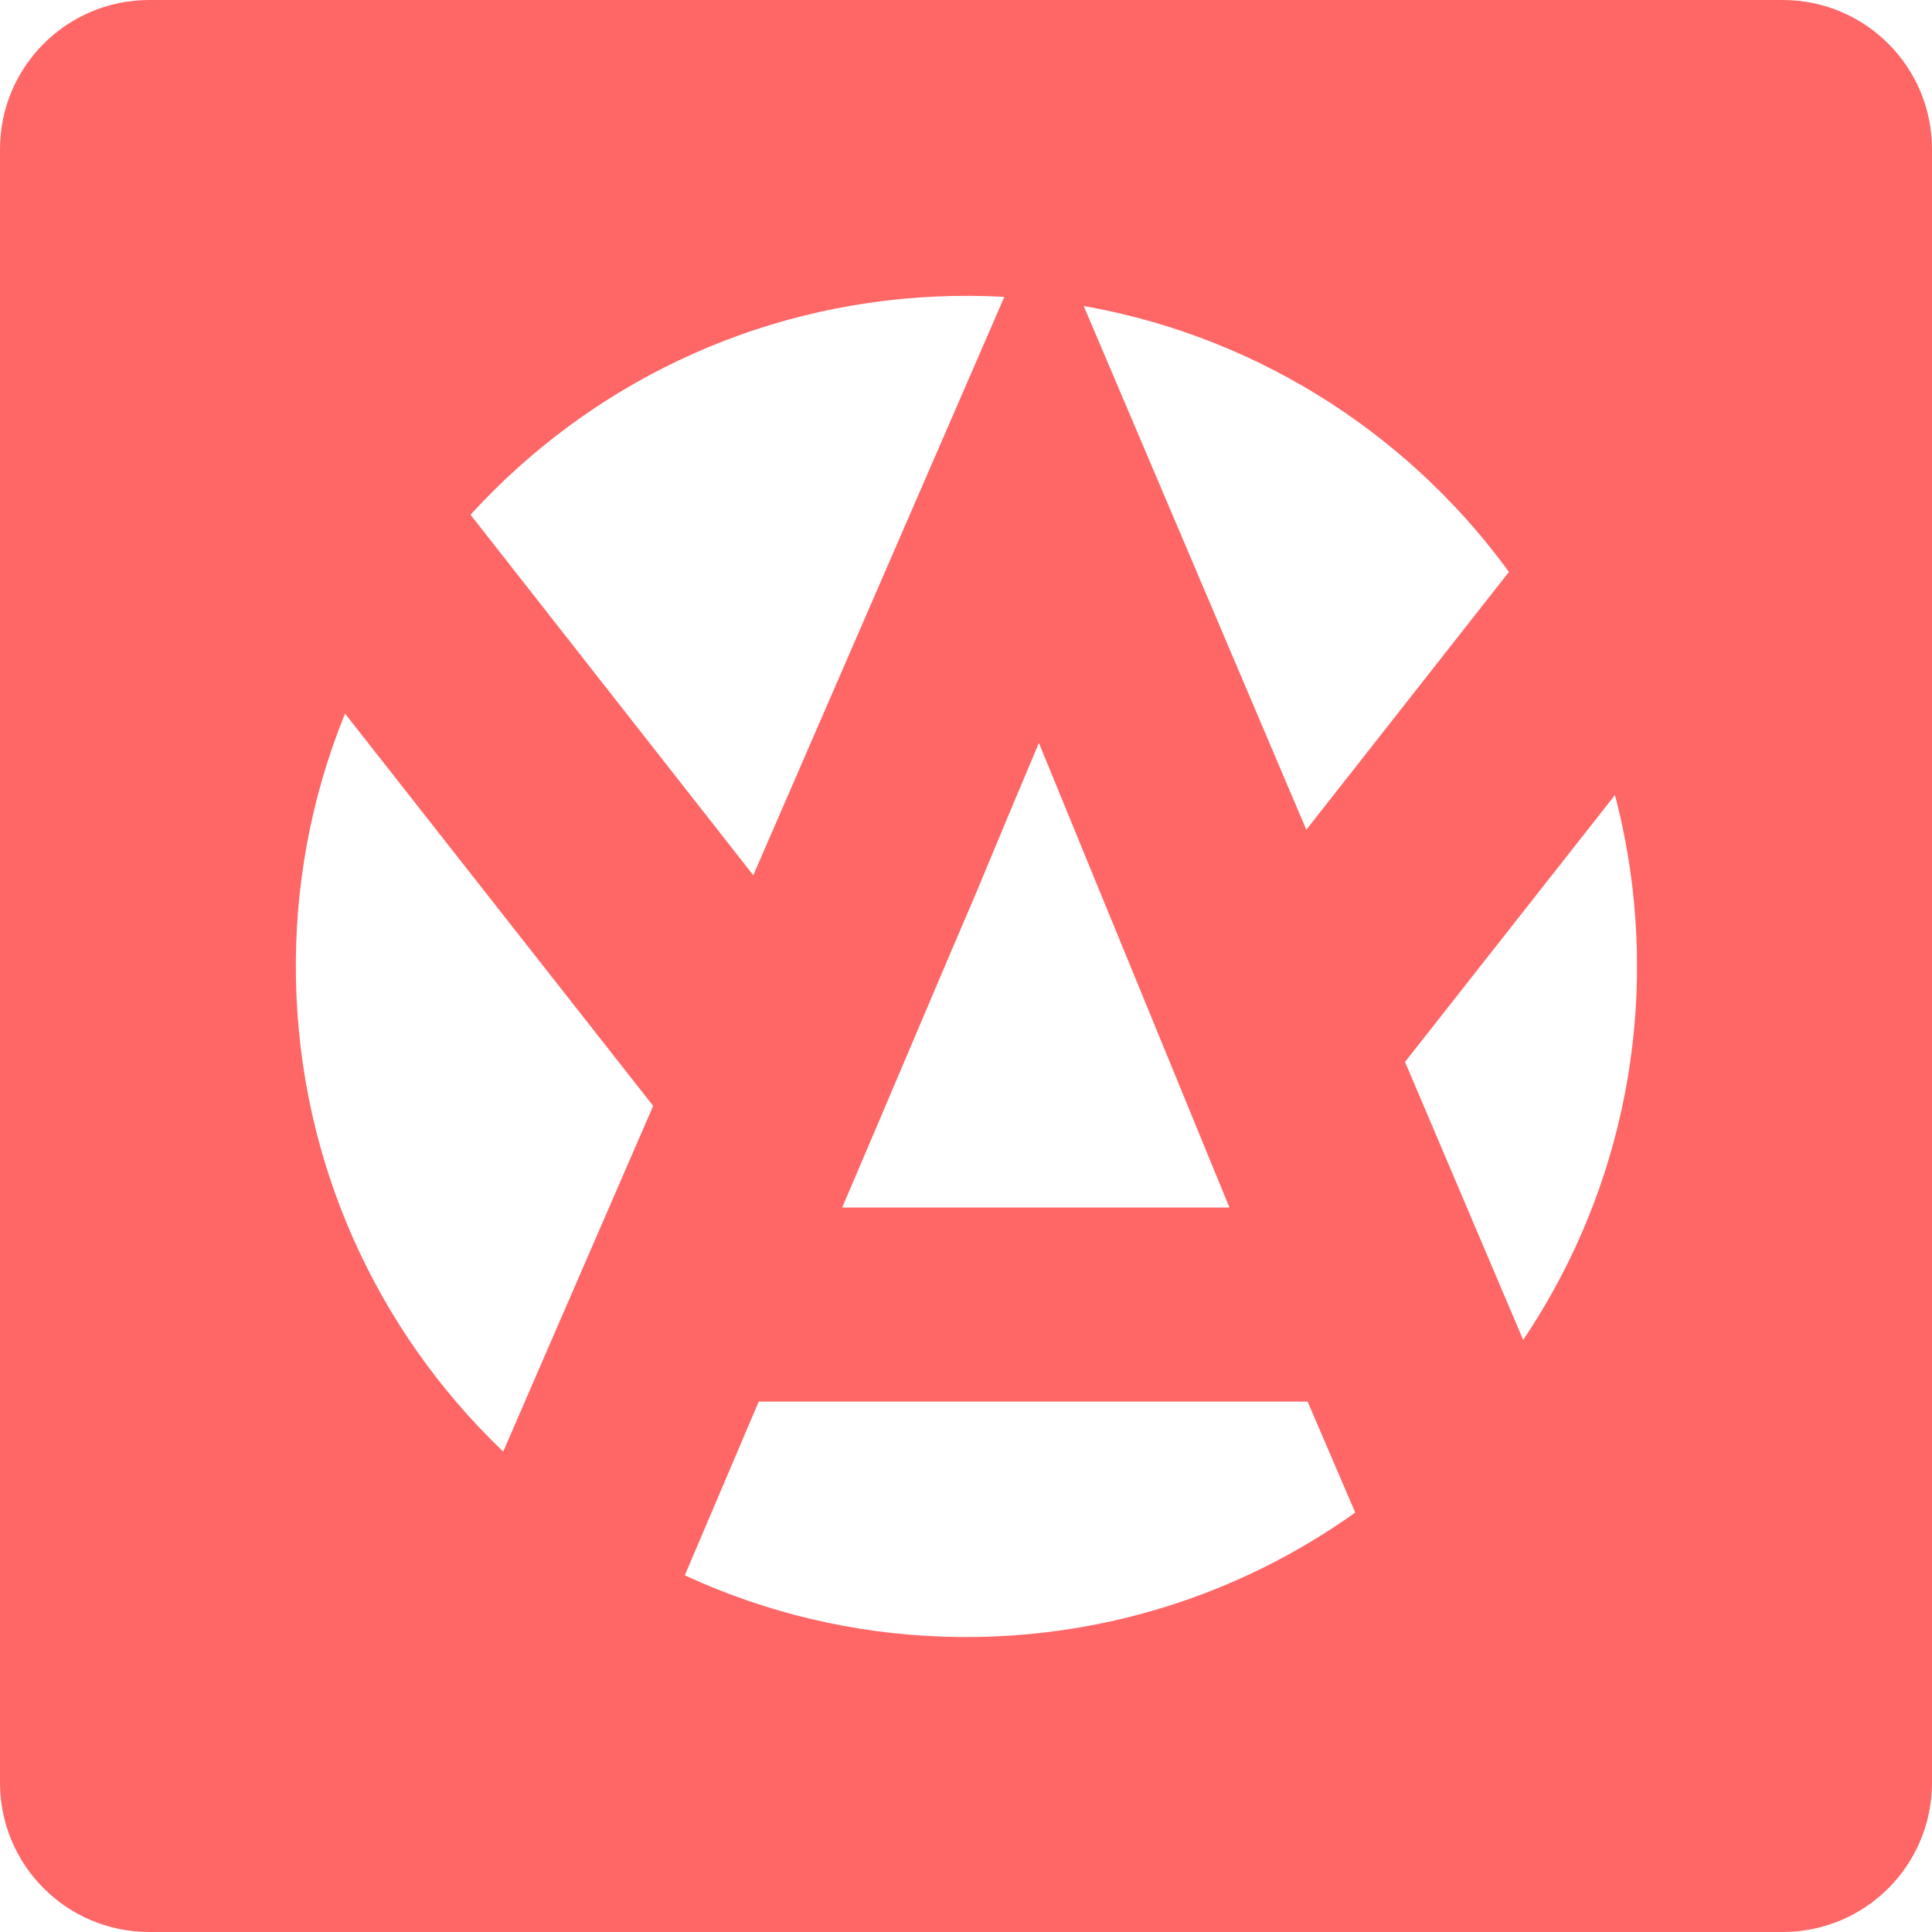
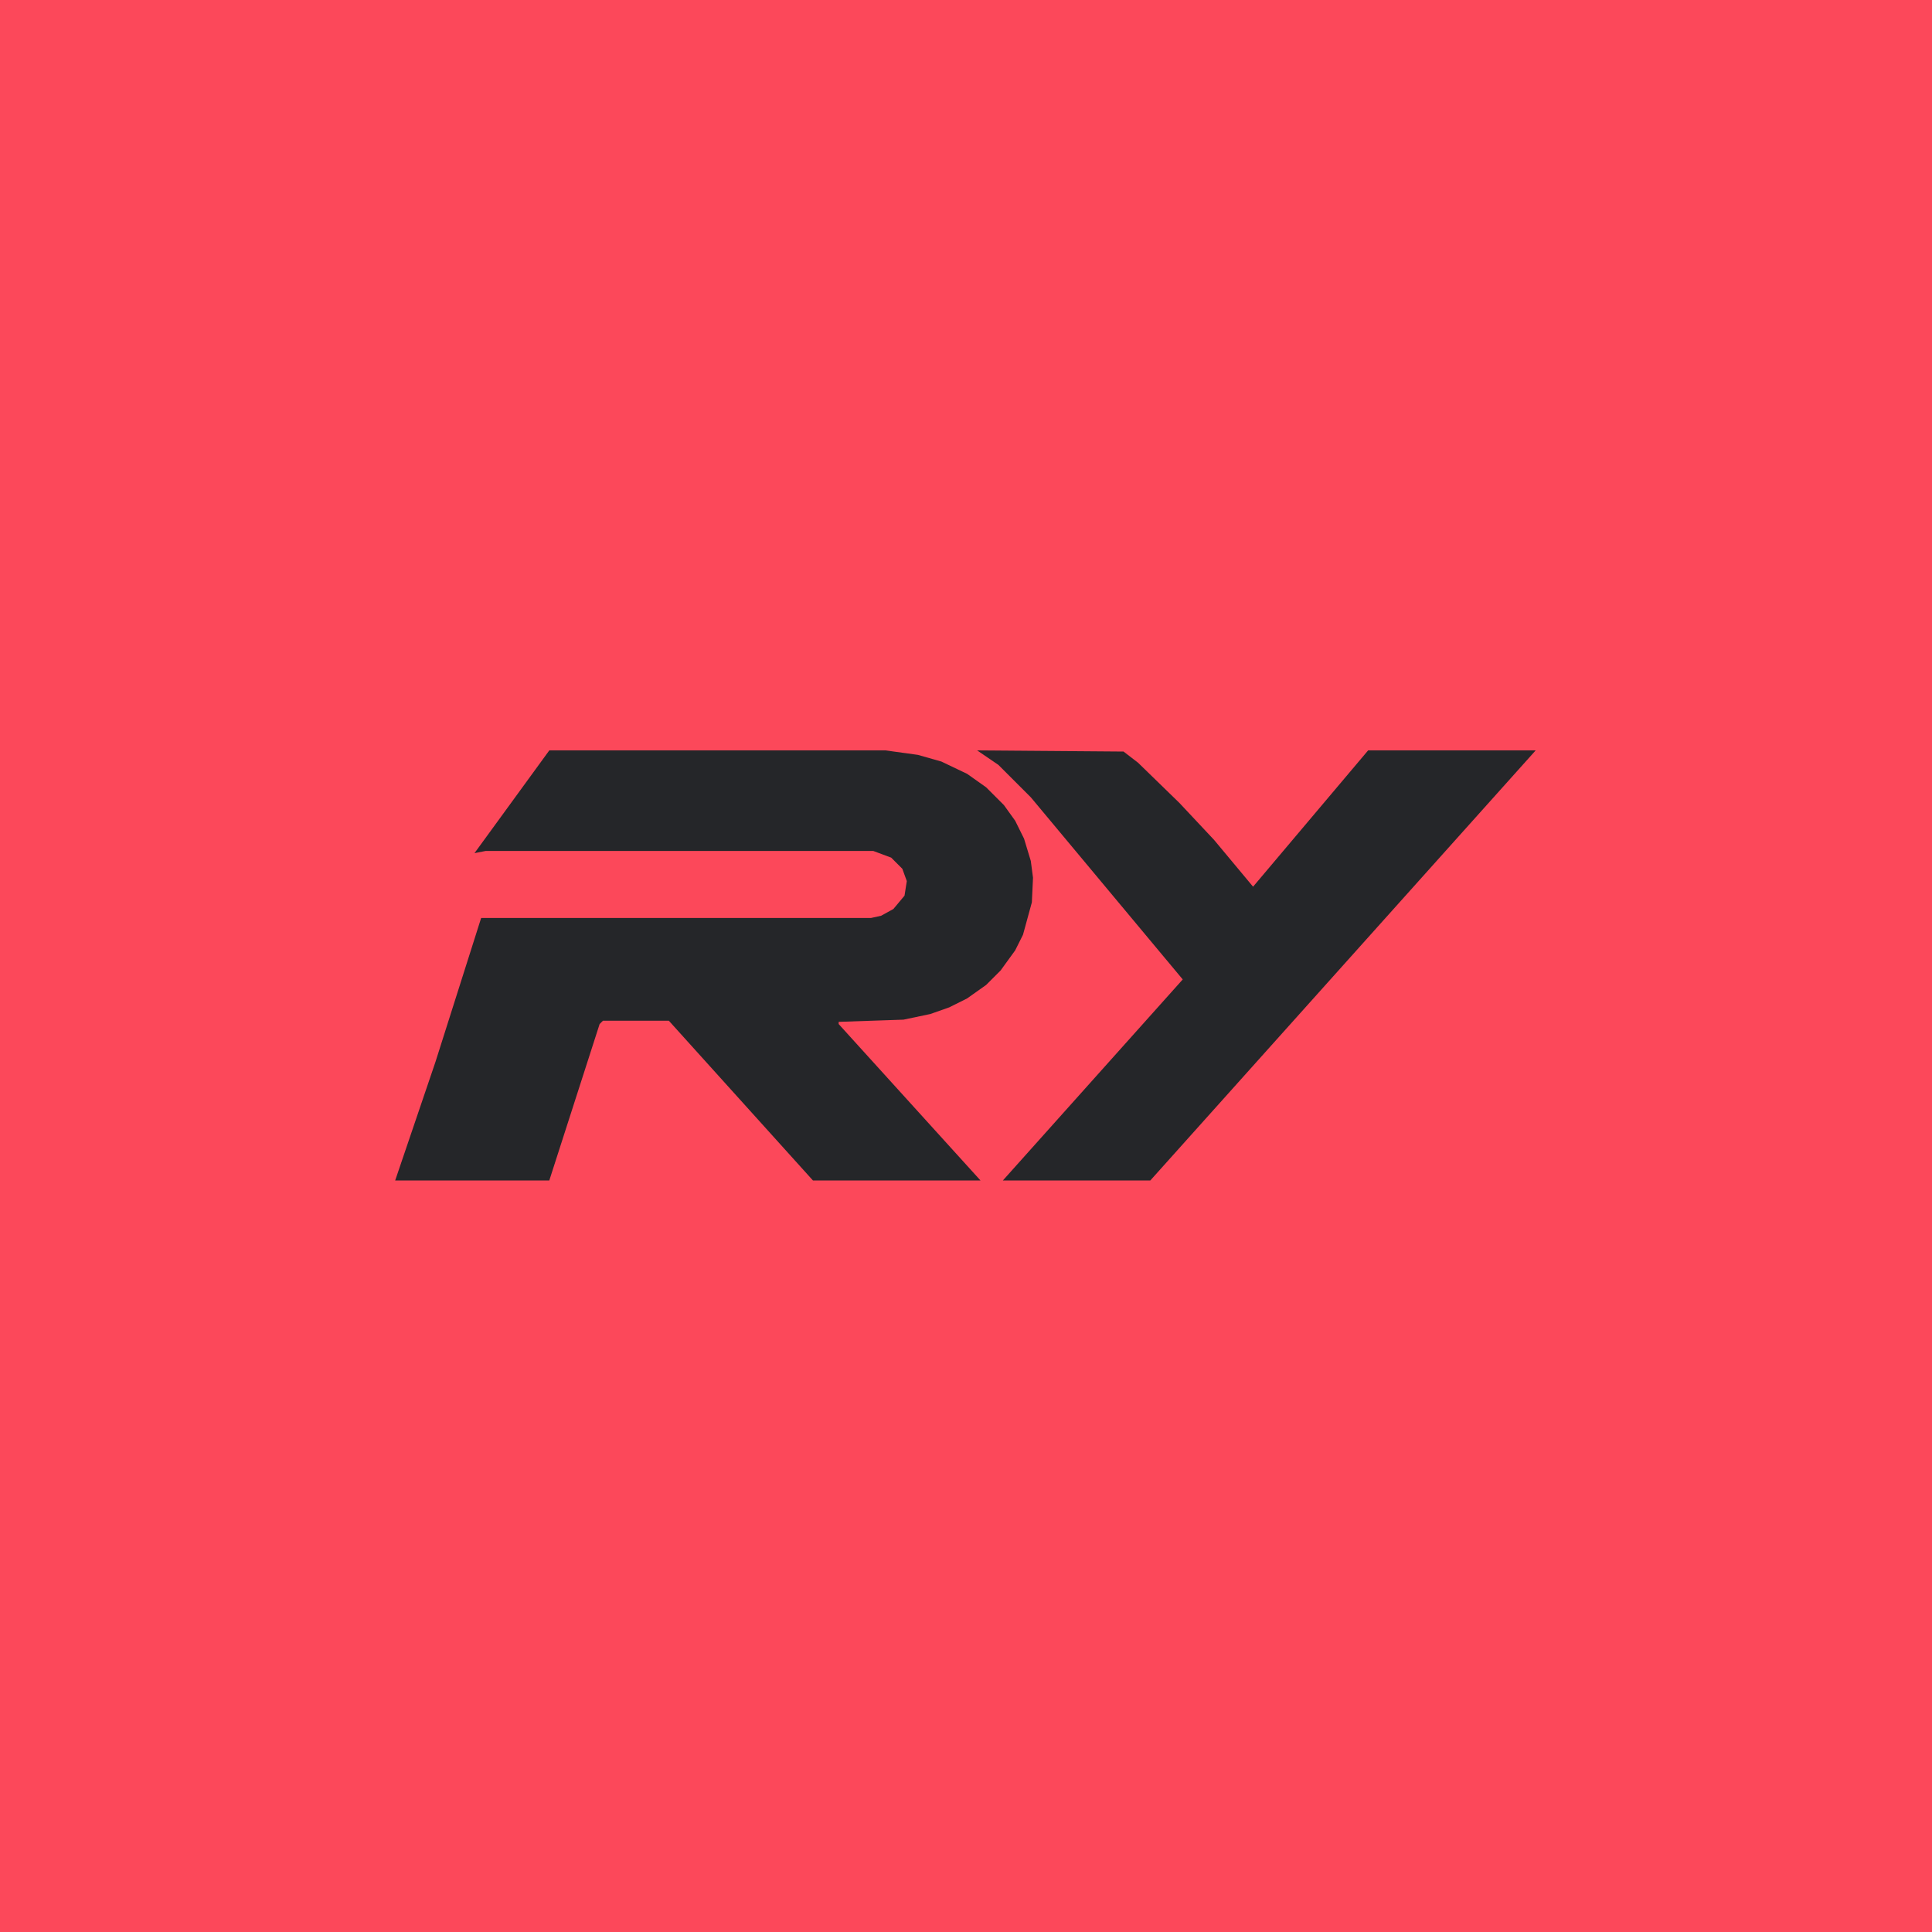
- <svg xmlns="http://www.w3.org/2000/svg" version="1.1" id="Layer_1" x="0" y="0" viewBox="0 0 220 220" style="enable-background:new 0 0 220 220;" xml:space="preserve">
-   <path fill="#FF6666" d="M203,0H17C7.6,0,0,7.6,0,17v186c0,9.4,7.6,17,17,17h186c9.4,0,17-7.6,17-17V17C220,7.6,212.4,0,203,0z    M111.5,186.4c-42.2,0.8-77-32.7-77.8-74.9c-0.8-42.2,32.7-77,74.9-77.8c42.2-0.8,77,32.7,77.8,74.9c0,1,0,1.9,0,2.9   C185.6,152.5,152.5,185.6,111.5,186.4z" />
-   <path fill="#FF6666" d="M37.2,78.6l14.8-22l48,61.2l-17.4,18.6L37.2,78.6z" />
-   <path fill="#FF6666" d="M148.9,159.6H86.4l-14.6,34.3l-27.2,0.7c23.3-53.8,46.6-107.4,69.9-161.1l8.8,1.1l62.1,146.1l-27.4,0.1   L148.9,159.6z M95.9,137.5H140l-15.1-36.8l-6.6-16.1c-2.4,5.7-4.8,11.4-7.2,17.2C106,113.7,101,125.6,95.9,137.5L95.9,137.5z" />
-   <polygon fill="#FF6666" points="188.8,84.3 158.2,123.2 140.8,104.6 177.9,57.4" />
-   <line x1="188.8" y1="84.3" x2="177.9" y2="57.4" />
+ <svg xmlns="http://www.w3.org/2000/svg" width="512" height="512" viewBox="0 0 512 512">
+   <rect width="512" height="512" fill="#FC485A" />
+   <g transform="scale(2.32727)">
+     <path fill="#252629" fill-rule="evenodd" d="M114.20,134.42 130.99,134.42 174.87,85.45 155.79,85.45 142.69,100.97 138.24,95.63 134.30,91.43 129.59,86.85 127.94,85.58 111.27,85.45 113.69,87.10 117.38,90.79 134.68,111.53Z M54.03,97.15 55.30,96.90 99.44,96.90 101.48,97.66 102.75,98.93 103.26,100.33 103.00,101.99 101.73,103.51 100.33,104.28 99.19,104.53 54.79,104.53 49.58,120.94 45.00,134.42 62.55,134.42 68.28,116.61 68.66,116.23 76.16,116.23 92.57,134.42 111.65,134.42 95.50,116.61 95.50,116.36 102.88,116.11 105.93,115.47 108.09,114.71 110.13,113.69 112.29,112.16 113.94,110.51 115.60,108.22 116.49,106.44 117.50,102.75 117.63,99.95 117.38,98.04 116.61,95.50 115.60,93.46 114.32,91.68 112.29,89.65 110.13,88.12 107.20,86.72 104.53,85.96 100.84,85.45 62.55,85.45Z" />
+   </g>
</svg>
